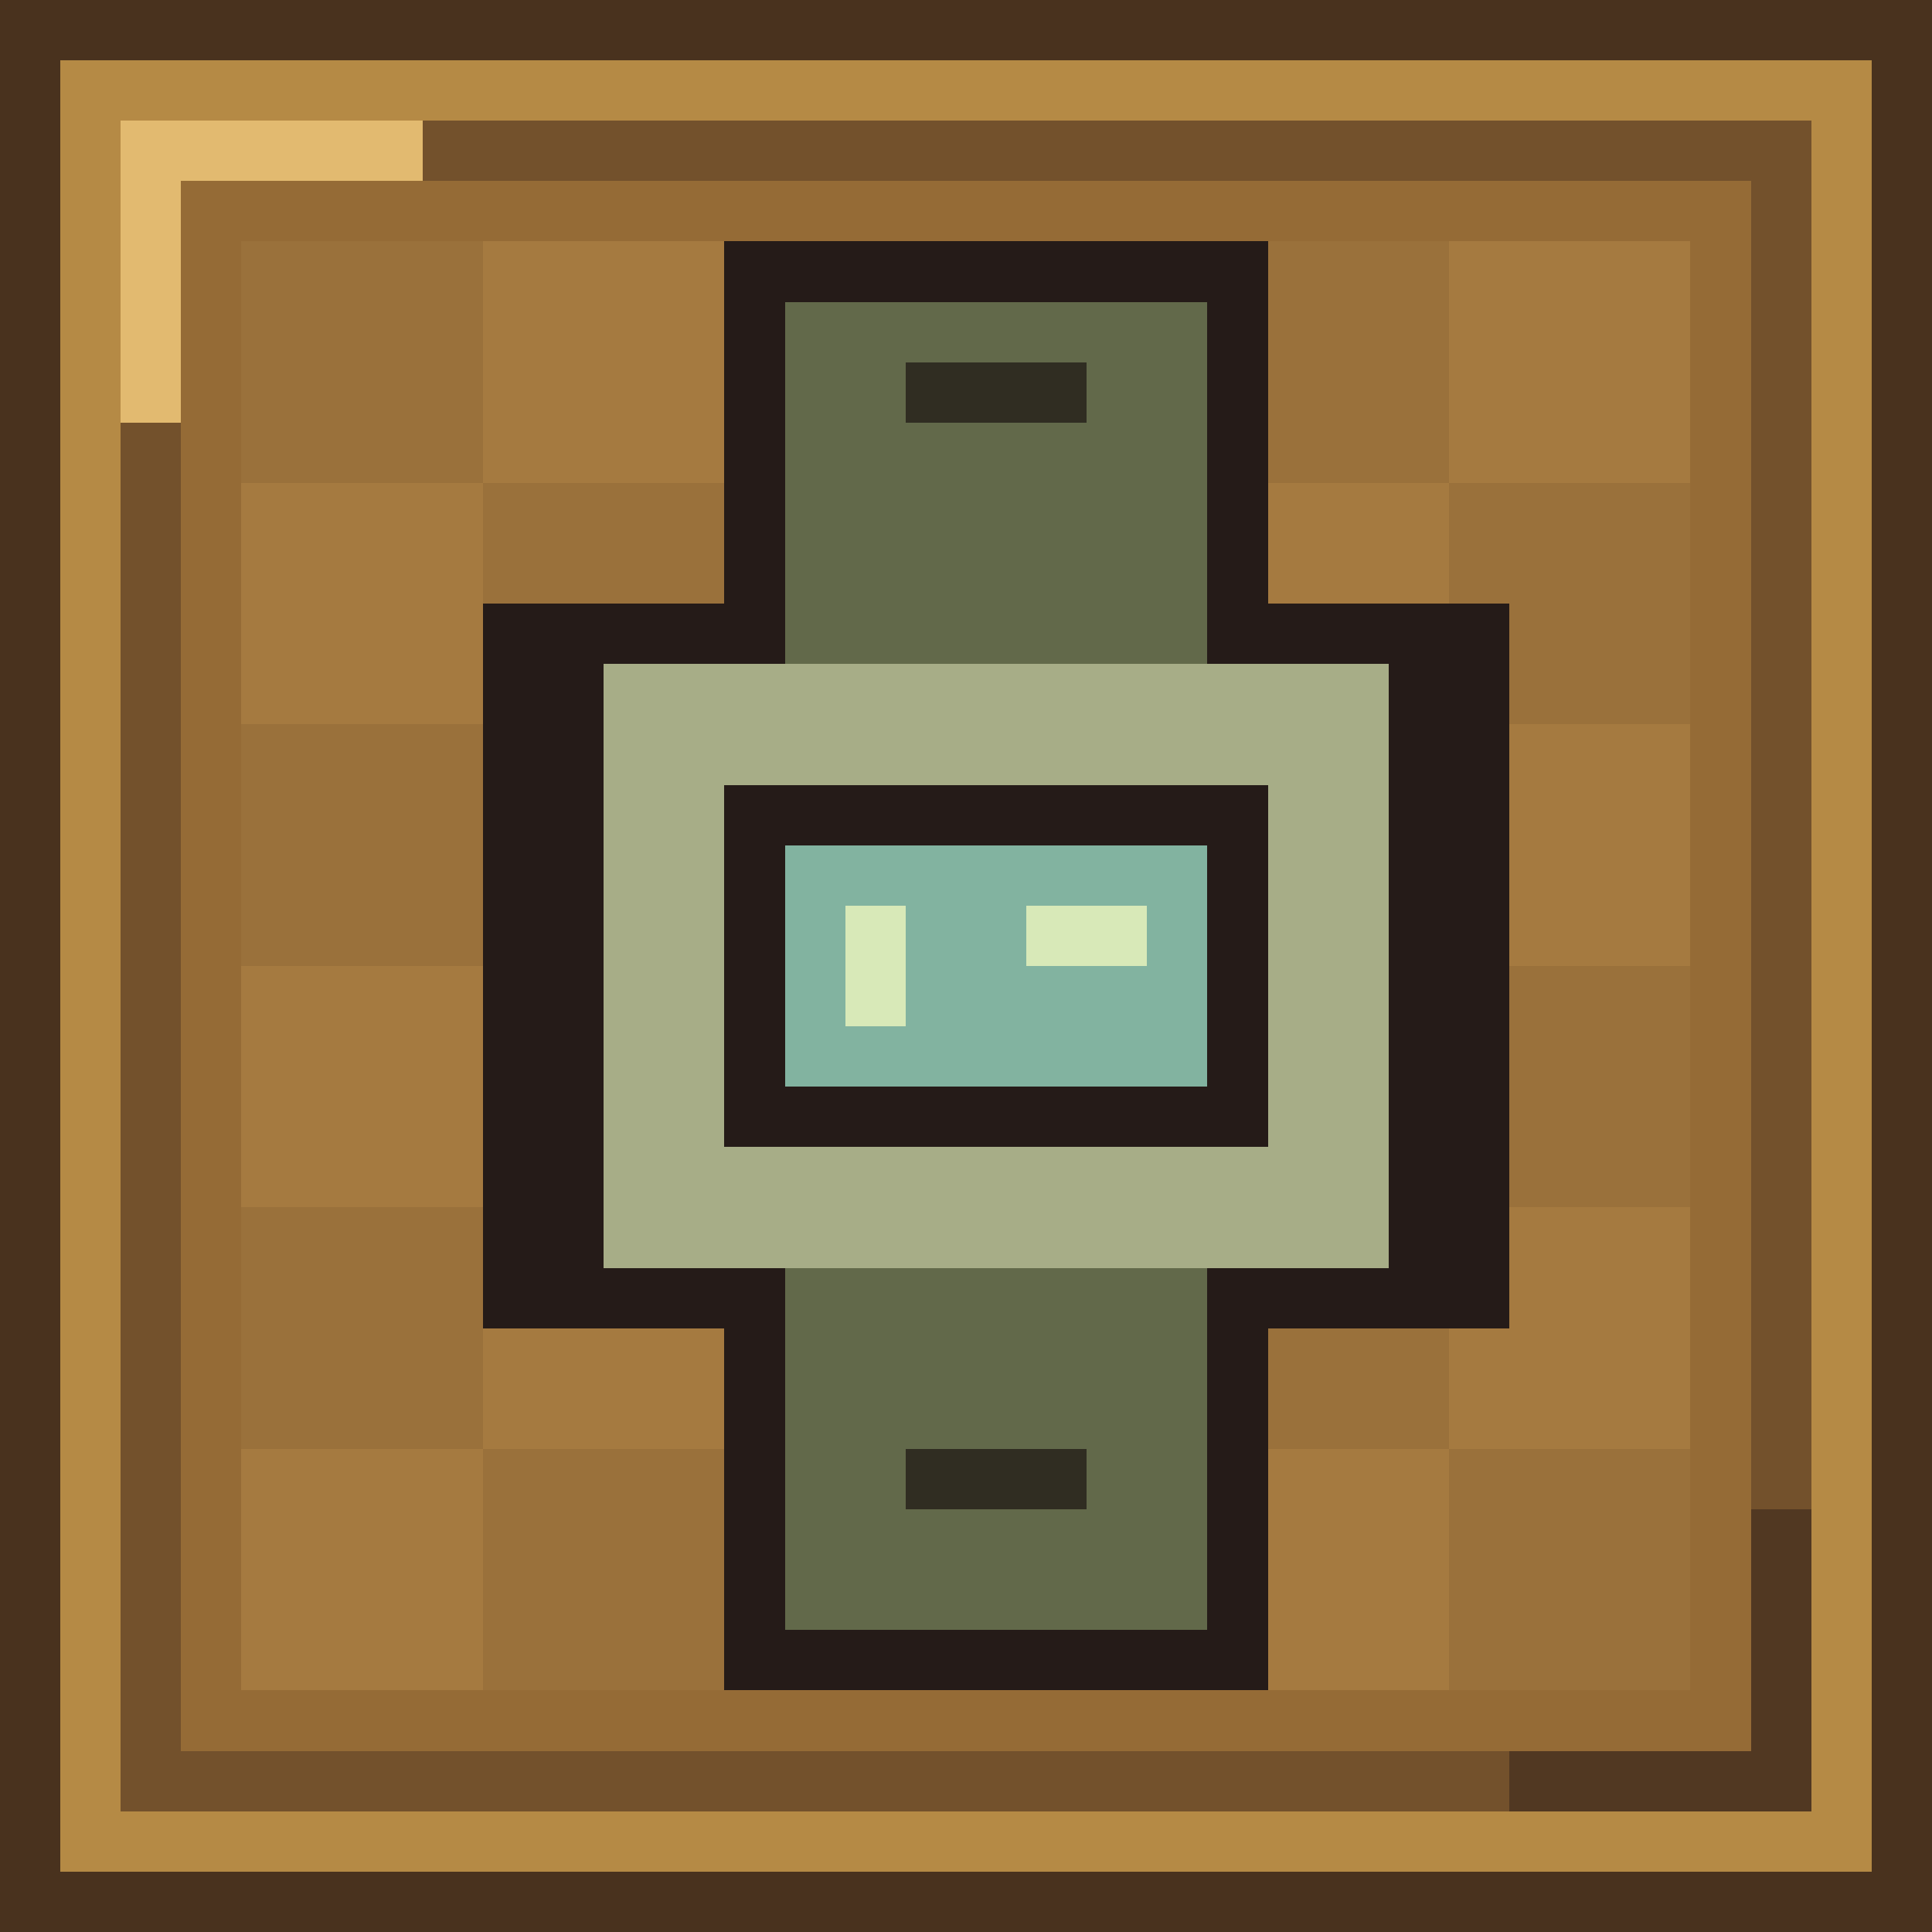
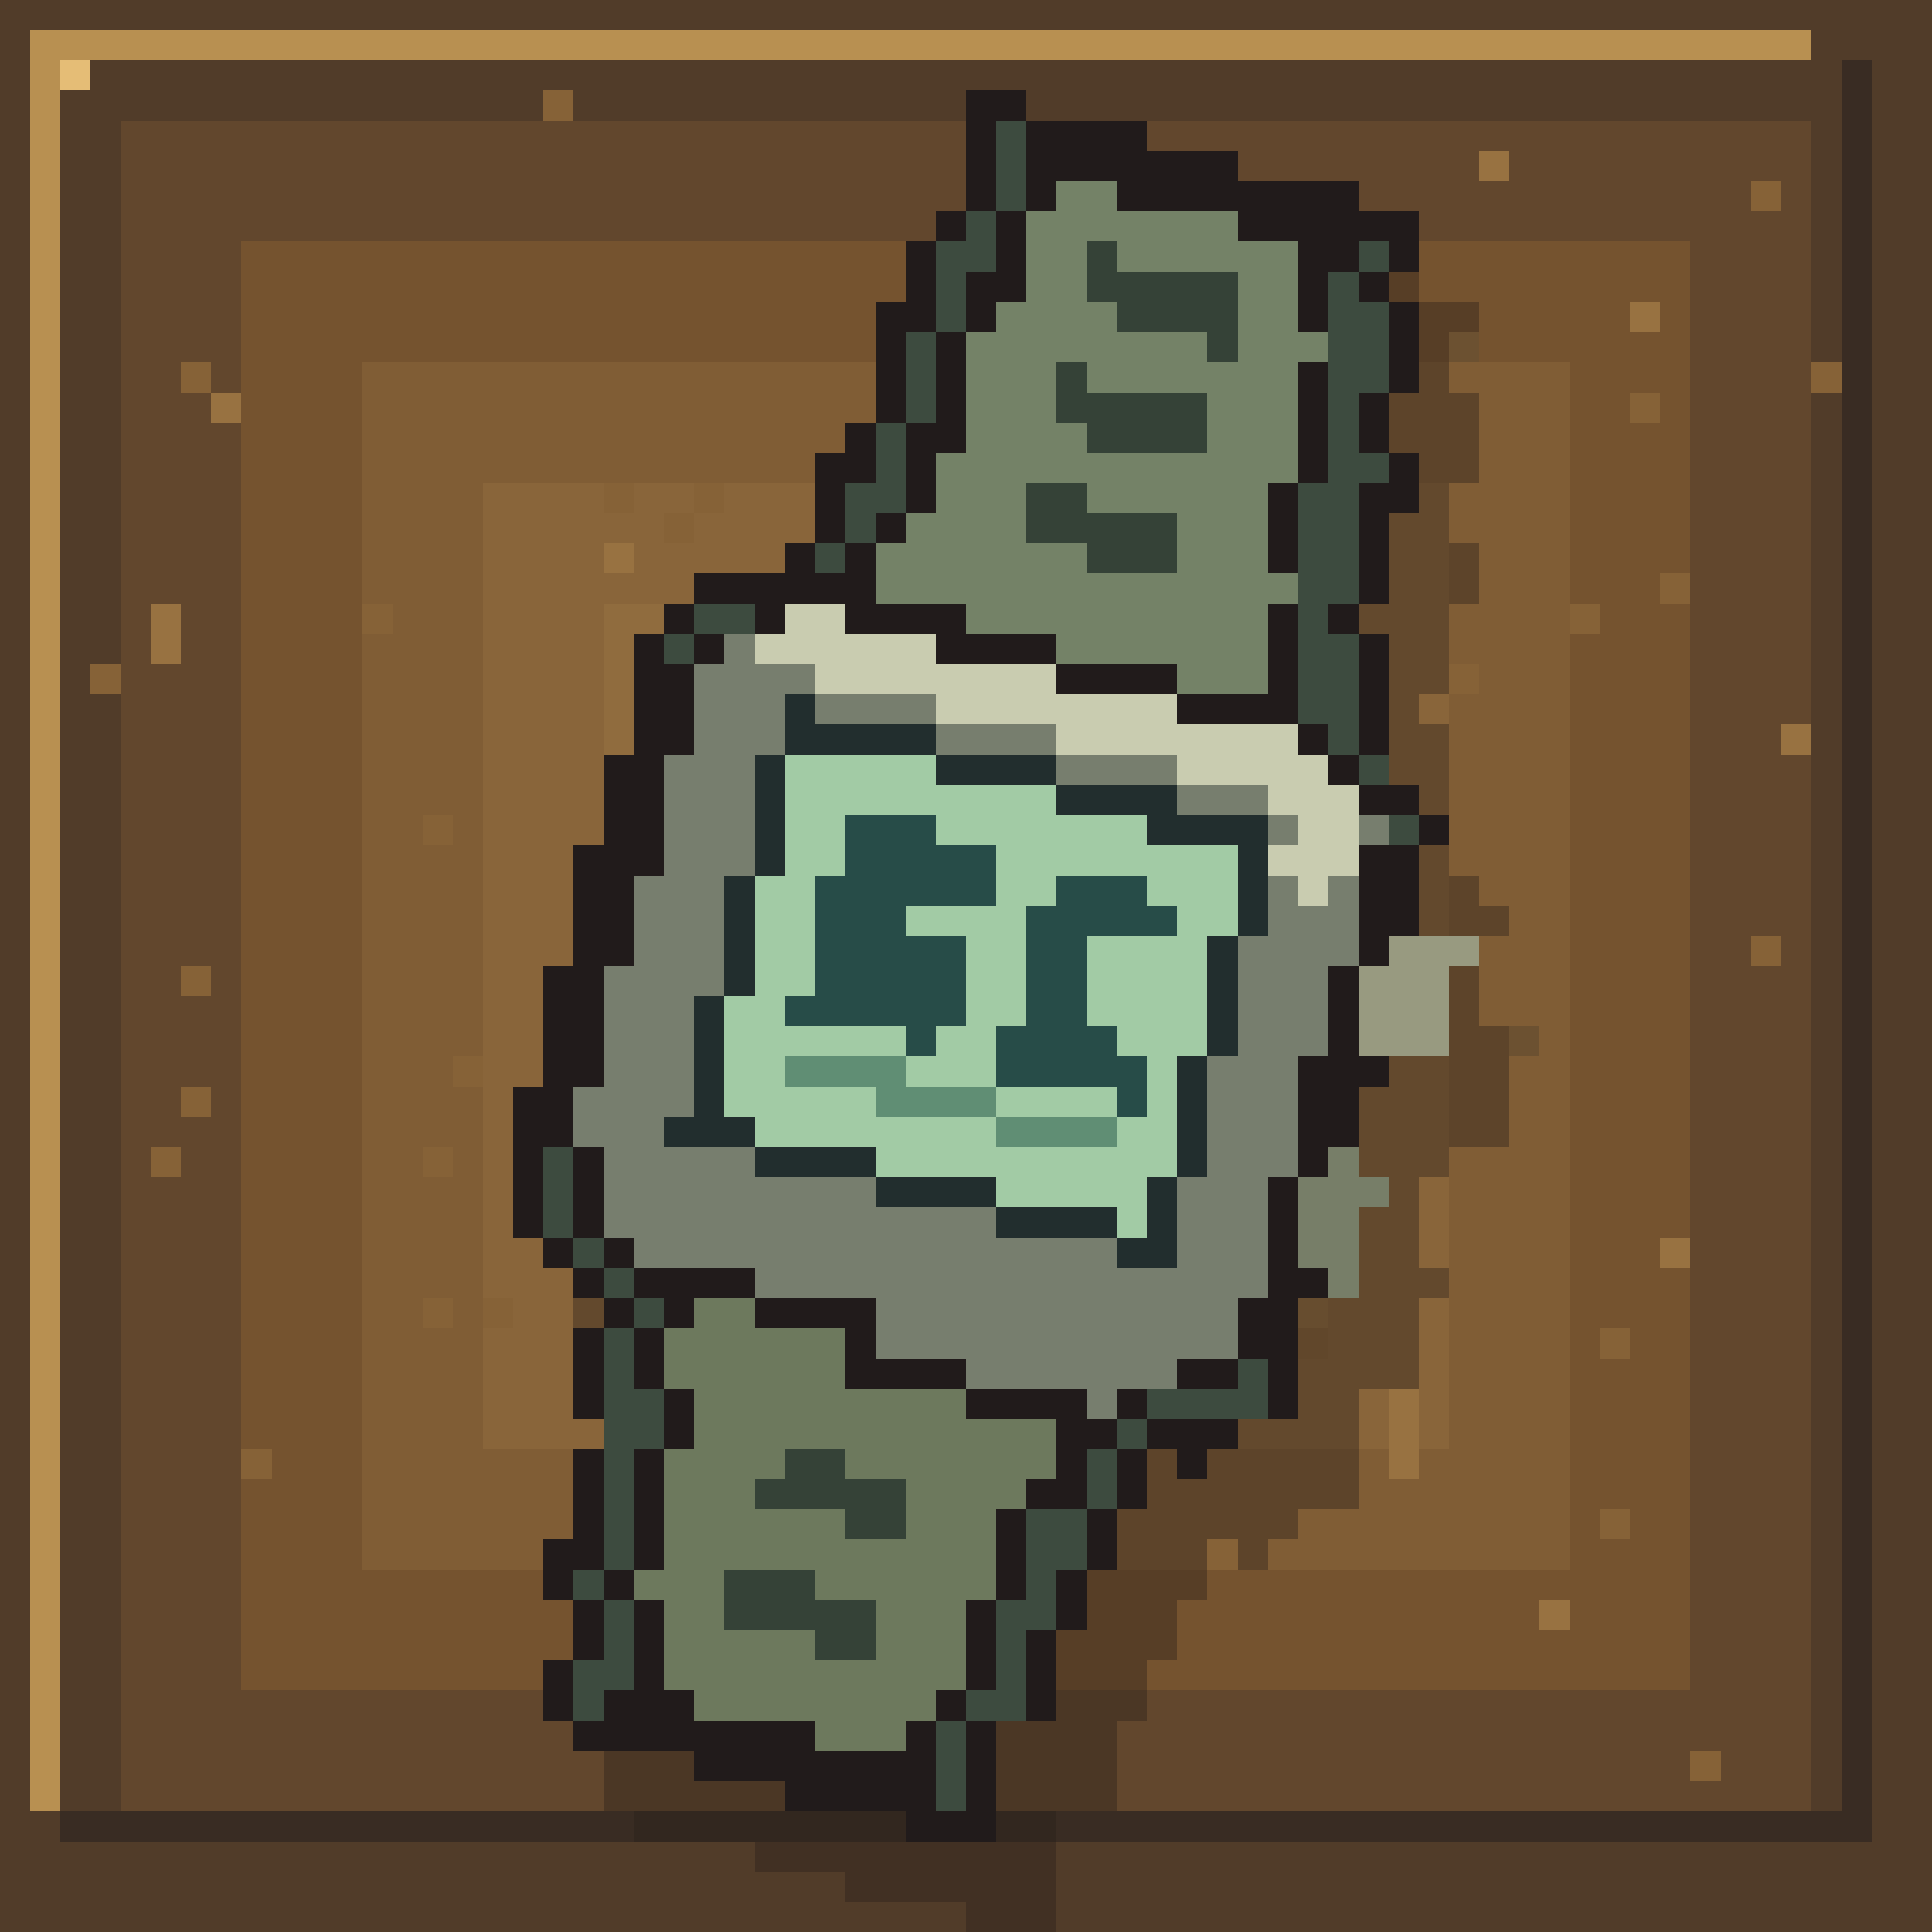
- <svg xmlns="http://www.w3.org/2000/svg" viewBox="0 0 32 32" width="32" height="32" shape-rendering="crispEdges">
-   <rect x="0" y="0" width="32" height="32" fill="#49321e" />
-   <rect x="1" y="1" width="30" height="30" fill="#b58a45" />
-   <rect x="2" y="2" width="28" height="28" fill="#73512c" />
-   <rect x="3" y="3" width="26" height="26" fill="#956b36" />
-   <rect x="4" y="4" width="24" height="24" fill="#a57a40" />
-   <rect x="4" y="4" width="4" height="4" fill="#9a713b" />
-   <rect x="12" y="4" width="4" height="4" fill="#9a713b" />
-   <rect x="20" y="4" width="4" height="4" fill="#9a713b" />
-   <rect x="8" y="8" width="4" height="4" fill="#9a713b" />
-   <rect x="16" y="8" width="4" height="4" fill="#9a713b" />
-   <rect x="24" y="8" width="4" height="4" fill="#9a713b" />
-   <rect x="4" y="12" width="4" height="4" fill="#9a713b" />
-   <rect x="12" y="12" width="4" height="4" fill="#9a713b" />
-   <rect x="20" y="12" width="4" height="4" fill="#9a713b" />
-   <rect x="8" y="16" width="4" height="4" fill="#9a713b" />
-   <rect x="16" y="16" width="4" height="4" fill="#9a713b" />
-   <rect x="24" y="16" width="4" height="4" fill="#9a713b" />
-   <rect x="4" y="20" width="4" height="4" fill="#9a713b" />
-   <rect x="12" y="20" width="4" height="4" fill="#9a713b" />
-   <rect x="20" y="20" width="4" height="4" fill="#9a713b" />
-   <rect x="8" y="24" width="4" height="4" fill="#9a713b" />
-   <rect x="16" y="24" width="4" height="4" fill="#9a713b" />
-   <rect x="24" y="24" width="4" height="4" fill="#9a713b" />
-   <rect x="2" y="2" width="5" height="1" fill="#e2ba70" />
-   <rect x="2" y="2" width="1" height="5" fill="#e2ba70" />
-   <rect x="25" y="29" width="5" height="1" fill="#513822" />
-   <rect x="29" y="25" width="1" height="5" fill="#513822" />
-   <rect x="12" y="4" width="9" height="24" fill="#251b18" />
-   <rect x="8" y="10" width="17" height="12" fill="#251b18" />
-   <rect x="13" y="5" width="7" height="22" fill="#62694a" />
-   <rect x="10" y="11" width="13" height="10" fill="#a7ad87" />
-   <rect x="12" y="13" width="9" height="6" fill="#251b18" />
-   <rect x="13" y="14" width="7" height="4" fill="#82b3a0" />
-   <rect x="14" y="15" width="1" height="2" fill="#d8e9b8" />
-   <rect x="17" y="15" width="2" height="1" fill="#d8e9b8" />
-   <rect x="15" y="6" width="3" height="1" fill="#302d22" />
-   <rect x="15" y="24" width="3" height="1" fill="#302d22" />
+ <svg xmlns="http://www.w3.org/2000/svg" viewBox="0 0 64 64" width="64" height="64" shape-rendering="crispEdges">
+   <rect x="0" y="0" width="64" height="1" fill="#513c29" />
+   <rect x="0" y="1" width="1" height="59" fill="#513c29" />
+   <rect x="1" y="1" width="59" height="1" fill="#b89051" />
+   <rect x="60" y="1" width="4" height="1" fill="#513c29" />
+   <rect x="1" y="2" width="1" height="58" fill="#b89051" />
+   <rect x="2" y="2" width="1" height="1" fill="#e5bd76" />
+   <rect x="3" y="2" width="58" height="1" fill="#513c29" />
+   <rect x="61" y="2" width="1" height="58" fill="#392c23" />
+   <rect x="62" y="2" width="2" height="59" fill="#513c29" />
+   <rect x="2" y="3" width="16" height="1" fill="#513c29" />
+   <rect x="18" y="3" width="1" height="1" fill="#866237" />
+   <rect x="19" y="3" width="13" height="1" fill="#513c29" />
+   <rect x="32" y="3" width="2" height="1" fill="#211b1b" />
+   <rect x="34" y="3" width="27" height="1" fill="#513c29" />
+   <rect x="2" y="4" width="2" height="18" fill="#513c29" />
+   <rect x="4" y="4" width="28" height="3" fill="#62472d" />
+   <rect x="32" y="4" width="1" height="3" fill="#211b1b" />
+   <rect x="33" y="4" width="1" height="3" fill="#3d4b3f" />
+   <rect x="34" y="4" width="4" height="1" fill="#211b1b" />
+   <rect x="38" y="4" width="22" height="1" fill="#62472d" />
+   <rect x="60" y="4" width="1" height="8" fill="#513c29" />
+   <rect x="34" y="5" width="7" height="1" fill="#211b1b" />
+   <rect x="41" y="5" width="8" height="1" fill="#62472d" />
+   <rect x="49" y="5" width="1" height="1" fill="#987241" />
+   <rect x="50" y="5" width="10" height="1" fill="#62472d" />
+   <rect x="34" y="6" width="1" height="1" fill="#211b1b" />
+   <rect x="35" y="6" width="2" height="1" fill="#748267" />
+   <rect x="37" y="6" width="8" height="1" fill="#211b1b" />
+   <rect x="45" y="6" width="13" height="1" fill="#62472d" />
+   <rect x="58" y="6" width="1" height="1" fill="#866237" />
+   <rect x="59" y="6" width="1" height="1" fill="#62472d" />
+   <rect x="4" y="7" width="27" height="1" fill="#62472d" />
+   <rect x="31" y="7" width="1" height="1" fill="#211b1b" />
+   <rect x="32" y="7" width="1" height="1" fill="#3d4b3f" />
+   <rect x="33" y="7" width="1" height="2" fill="#211b1b" />
+   <rect x="34" y="7" width="7" height="1" fill="#748267" />
+   <rect x="41" y="7" width="6" height="1" fill="#211b1b" />
+   <rect x="47" y="7" width="13" height="1" fill="#62472d" />
+   <rect x="4" y="8" width="4" height="4" fill="#62472d" />
+   <rect x="8" y="8" width="22" height="2" fill="#75532f" />
+   <rect x="30" y="8" width="1" height="2" fill="#211b1b" />
+   <rect x="31" y="8" width="2" height="1" fill="#3d4b3f" />
+   <rect x="34" y="8" width="2" height="2" fill="#748267" />
+   <rect x="36" y="8" width="1" height="1" fill="#354237" />
+   <rect x="37" y="8" width="6" height="1" fill="#748267" />
+   <rect x="43" y="8" width="2" height="1" fill="#211b1b" />
+   <rect x="45" y="8" width="1" height="1" fill="#3d4b3f" />
+   <rect x="46" y="8" width="1" height="1" fill="#211b1b" />
+   <rect x="47" y="8" width="9" height="2" fill="#75532f" />
+   <rect x="56" y="8" width="4" height="16" fill="#62472d" />
+   <rect x="31" y="9" width="1" height="2" fill="#3d4b3f" />
+   <rect x="32" y="9" width="2" height="1" fill="#211b1b" />
+   <rect x="36" y="9" width="5" height="1" fill="#354237" />
+   <rect x="41" y="9" width="2" height="2" fill="#748267" />
+   <rect x="43" y="9" width="1" height="2" fill="#211b1b" />
+   <rect x="44" y="9" width="1" height="1" fill="#3d4b3f" />
+   <rect x="45" y="9" width="1" height="1" fill="#211b1b" />
+   <rect x="46" y="9" width="1" height="1" fill="#573e26" />
+   <rect x="8" y="10" width="21" height="2" fill="#75532f" />
+   <rect x="29" y="10" width="2" height="1" fill="#211b1b" />
+   <rect x="32" y="10" width="1" height="1" fill="#211b1b" />
+   <rect x="33" y="10" width="4" height="1" fill="#748267" />
+   <rect x="37" y="10" width="4" height="1" fill="#354237" />
+   <rect x="44" y="10" width="2" height="3" fill="#3d4b3f" />
+   <rect x="46" y="10" width="1" height="3" fill="#211b1b" />
+   <rect x="47" y="10" width="2" height="1" fill="#573e26" />
+   <rect x="49" y="10" width="5" height="1" fill="#75532f" />
+   <rect x="54" y="10" width="1" height="1" fill="#987241" />
+   <rect x="55" y="10" width="1" height="1" fill="#75532f" />
+   <rect x="29" y="11" width="1" height="3" fill="#211b1b" />
+   <rect x="30" y="11" width="1" height="3" fill="#3d4b3f" />
+   <rect x="31" y="11" width="1" height="3" fill="#211b1b" />
+   <rect x="32" y="11" width="8" height="1" fill="#748267" />
+   <rect x="40" y="11" width="1" height="1" fill="#354237" />
+   <rect x="41" y="11" width="3" height="1" fill="#748267" />
+   <rect x="47" y="11" width="1" height="1" fill="#573e26" />
+   <rect x="48" y="11" width="1" height="1" fill="#6c5131" />
+   <rect x="49" y="11" width="7" height="1" fill="#75532f" />
+   <rect x="4" y="12" width="2" height="1" fill="#62472d" />
+   <rect x="6" y="12" width="1" height="1" fill="#866237" />
+   <rect x="7" y="12" width="1" height="1" fill="#62472d" />
+   <rect x="8" y="12" width="4" height="36" fill="#75532f" />
+   <rect x="12" y="12" width="17" height="2" fill="#805d35" />
+   <rect x="32" y="12" width="3" height="2" fill="#748267" />
+   <rect x="35" y="12" width="1" height="1" fill="#354237" />
+   <rect x="36" y="12" width="7" height="1" fill="#748267" />
+   <rect x="43" y="12" width="1" height="4" fill="#211b1b" />
+   <rect x="47" y="12" width="1" height="1" fill="#5d442a" />
+   <rect x="48" y="12" width="4" height="1" fill="#805d35" />
+   <rect x="52" y="12" width="4" height="1" fill="#75532f" />
+   <rect x="60" y="12" width="1" height="1" fill="#866237" />
+   <rect x="4" y="13" width="3" height="1" fill="#62472d" />
+   <rect x="7" y="13" width="1" height="1" fill="#987241" />
+   <rect x="35" y="13" width="5" height="1" fill="#354237" />
+   <rect x="40" y="13" width="3" height="2" fill="#748267" />
+   <rect x="44" y="13" width="1" height="2" fill="#3d4b3f" />
+   <rect x="45" y="13" width="1" height="2" fill="#211b1b" />
+   <rect x="46" y="13" width="3" height="2" fill="#5d442a" />
+   <rect x="49" y="13" width="3" height="3" fill="#805d35" />
+   <rect x="52" y="13" width="2" height="1" fill="#75532f" />
+   <rect x="54" y="13" width="1" height="1" fill="#866237" />
+   <rect x="55" y="13" width="1" height="1" fill="#75532f" />
+   <rect x="60" y="13" width="1" height="47" fill="#513c29" />
+   <rect x="4" y="14" width="4" height="6" fill="#62472d" />
+   <rect x="12" y="14" width="16" height="1" fill="#805d35" />
+   <rect x="28" y="14" width="1" height="1" fill="#211b1b" />
+   <rect x="29" y="14" width="1" height="2" fill="#3d4b3f" />
+   <rect x="30" y="14" width="2" height="1" fill="#211b1b" />
+   <rect x="32" y="14" width="4" height="1" fill="#748267" />
+   <rect x="36" y="14" width="4" height="1" fill="#354237" />
+   <rect x="52" y="14" width="4" height="5" fill="#75532f" />
+   <rect x="12" y="15" width="15" height="1" fill="#805d35" />
+   <rect x="27" y="15" width="2" height="1" fill="#211b1b" />
+   <rect x="30" y="15" width="1" height="2" fill="#211b1b" />
+   <rect x="31" y="15" width="12" height="1" fill="#748267" />
+   <rect x="44" y="15" width="2" height="1" fill="#3d4b3f" />
+   <rect x="46" y="15" width="1" height="1" fill="#211b1b" />
+   <rect x="47" y="15" width="2" height="1" fill="#5d442a" />
+   <rect x="12" y="16" width="4" height="4" fill="#805d35" />
+   <rect x="16" y="16" width="4" height="1" fill="#89653a" />
+   <rect x="20" y="16" width="1" height="1" fill="#866237" />
+   <rect x="21" y="16" width="2" height="1" fill="#89653a" />
+   <rect x="23" y="16" width="1" height="1" fill="#866237" />
+   <rect x="24" y="16" width="3" height="1" fill="#89653a" />
+   <rect x="27" y="16" width="1" height="2" fill="#211b1b" />
+   <rect x="28" y="16" width="2" height="1" fill="#3d4b3f" />
+   <rect x="31" y="16" width="3" height="1" fill="#748267" />
+   <rect x="34" y="16" width="2" height="1" fill="#354237" />
+   <rect x="36" y="16" width="6" height="1" fill="#748267" />
+   <rect x="42" y="16" width="1" height="3" fill="#211b1b" />
+   <rect x="43" y="16" width="2" height="4" fill="#3d4b3f" />
+   <rect x="45" y="16" width="2" height="1" fill="#211b1b" />
+   <rect x="47" y="16" width="1" height="1" fill="#63492d" />
+   <rect x="48" y="16" width="4" height="2" fill="#805d35" />
+   <rect x="16" y="17" width="6" height="1" fill="#89653a" />
+   <rect x="22" y="17" width="1" height="1" fill="#866237" />
+   <rect x="23" y="17" width="4" height="1" fill="#89653a" />
+   <rect x="28" y="17" width="1" height="1" fill="#3d4b3f" />
+   <rect x="29" y="17" width="1" height="1" fill="#211b1b" />
+   <rect x="30" y="17" width="4" height="1" fill="#748267" />
+   <rect x="34" y="17" width="5" height="1" fill="#354237" />
+   <rect x="39" y="17" width="3" height="2" fill="#748267" />
+   <rect x="45" y="17" width="1" height="3" fill="#211b1b" />
+   <rect x="46" y="17" width="2" height="3" fill="#63492d" />
+   <rect x="16" y="18" width="4" height="1" fill="#89653a" />
+   <rect x="20" y="18" width="1" height="1" fill="#987241" />
+   <rect x="21" y="18" width="5" height="1" fill="#89653a" />
+   <rect x="26" y="18" width="1" height="1" fill="#211b1b" />
+   <rect x="27" y="18" width="1" height="1" fill="#3d4b3f" />
+   <rect x="28" y="18" width="1" height="1" fill="#211b1b" />
+   <rect x="29" y="18" width="7" height="1" fill="#748267" />
+   <rect x="36" y="18" width="3" height="1" fill="#354237" />
+   <rect x="48" y="18" width="1" height="2" fill="#5d442a" />
+   <rect x="49" y="18" width="3" height="2" fill="#805d35" />
+   <rect x="16" y="19" width="7" height="1" fill="#89653a" />
+   <rect x="23" y="19" width="6" height="1" fill="#211b1b" />
+   <rect x="29" y="19" width="14" height="1" fill="#748267" />
+   <rect x="52" y="19" width="3" height="1" fill="#75532f" />
+   <rect x="55" y="19" width="1" height="1" fill="#866237" />
+   <rect x="4" y="20" width="1" height="2" fill="#62472d" />
+   <rect x="5" y="20" width="1" height="2" fill="#987241" />
+   <rect x="6" y="20" width="2" height="2" fill="#62472d" />
+   <rect x="12" y="20" width="1" height="1" fill="#866237" />
+   <rect x="13" y="20" width="3" height="1" fill="#805d35" />
+   <rect x="16" y="20" width="4" height="8" fill="#89653a" />
+   <rect x="20" y="20" width="2" height="1" fill="#906c3e" />
+   <rect x="22" y="20" width="1" height="1" fill="#211b1b" />
+   <rect x="23" y="20" width="2" height="1" fill="#3d4b3f" />
+   <rect x="25" y="20" width="1" height="1" fill="#211b1b" />
+   <rect x="26" y="20" width="2" height="1" fill="#c9ccb0" />
+   <rect x="28" y="20" width="4" height="1" fill="#211b1b" />
+   <rect x="32" y="20" width="10" height="1" fill="#748267" />
+   <rect x="42" y="20" width="1" height="3" fill="#211b1b" />
+   <rect x="43" y="20" width="1" height="1" fill="#3d4b3f" />
+   <rect x="44" y="20" width="1" height="1" fill="#211b1b" />
+   <rect x="45" y="20" width="3" height="1" fill="#63492d" />
+   <rect x="48" y="20" width="4" height="2" fill="#805d35" />
+   <rect x="52" y="20" width="1" height="1" fill="#866237" />
+   <rect x="53" y="20" width="3" height="1" fill="#75532f" />
+   <rect x="12" y="21" width="4" height="6" fill="#805d35" />
+   <rect x="20" y="21" width="1" height="4" fill="#906c3e" />
+   <rect x="21" y="21" width="1" height="1" fill="#211b1b" />
+   <rect x="22" y="21" width="1" height="1" fill="#3d4b3f" />
+   <rect x="23" y="21" width="1" height="1" fill="#211b1b" />
+   <rect x="24" y="21" width="1" height="1" fill="#777e6e" />
+   <rect x="25" y="21" width="6" height="1" fill="#c9ccb0" />
+   <rect x="31" y="21" width="4" height="1" fill="#211b1b" />
+   <rect x="35" y="21" width="7" height="1" fill="#748267" />
+   <rect x="43" y="21" width="2" height="3" fill="#3d4b3f" />
+   <rect x="45" y="21" width="1" height="4" fill="#211b1b" />
+   <rect x="46" y="21" width="2" height="2" fill="#63492d" />
+   <rect x="52" y="21" width="4" height="20" fill="#75532f" />
+   <rect x="2" y="22" width="1" height="1" fill="#513c29" />
+   <rect x="3" y="22" width="1" height="1" fill="#866237" />
+   <rect x="4" y="22" width="4" height="10" fill="#62472d" />
+   <rect x="21" y="22" width="2" height="3" fill="#211b1b" />
+   <rect x="23" y="22" width="4" height="1" fill="#777e6e" />
+   <rect x="27" y="22" width="8" height="1" fill="#c9ccb0" />
+   <rect x="35" y="22" width="4" height="1" fill="#211b1b" />
+   <rect x="39" y="22" width="3" height="1" fill="#748267" />
+   <rect x="48" y="22" width="1" height="1" fill="#866237" />
+   <rect x="49" y="22" width="3" height="1" fill="#805d35" />
+   <rect x="2" y="23" width="2" height="37" fill="#513c29" />
+   <rect x="23" y="23" width="3" height="2" fill="#777e6e" />
+   <rect x="26" y="23" width="1" height="1" fill="#222e2e" />
+   <rect x="27" y="23" width="4" height="1" fill="#777e6e" />
+   <rect x="31" y="23" width="8" height="1" fill="#c9ccb0" />
+   <rect x="39" y="23" width="4" height="1" fill="#211b1b" />
+   <rect x="46" y="23" width="1" height="1" fill="#63492d" />
+   <rect x="47" y="23" width="1" height="1" fill="#89653a" />
+   <rect x="48" y="23" width="4" height="6" fill="#805d35" />
+   <rect x="26" y="24" width="5" height="1" fill="#222e2e" />
+   <rect x="31" y="24" width="4" height="1" fill="#777e6e" />
+   <rect x="35" y="24" width="8" height="1" fill="#c9ccb0" />
+   <rect x="43" y="24" width="1" height="1" fill="#211b1b" />
+   <rect x="44" y="24" width="1" height="1" fill="#3d4b3f" />
+   <rect x="46" y="24" width="2" height="2" fill="#63492d" />
+   <rect x="56" y="24" width="3" height="1" fill="#62472d" />
+   <rect x="59" y="24" width="1" height="1" fill="#987241" />
+   <rect x="20" y="25" width="2" height="3" fill="#211b1b" />
+   <rect x="22" y="25" width="3" height="4" fill="#777e6e" />
+   <rect x="25" y="25" width="1" height="4" fill="#222e2e" />
+   <rect x="26" y="25" width="5" height="1" fill="#a2cba5" />
+   <rect x="31" y="25" width="4" height="1" fill="#222e2e" />
+   <rect x="35" y="25" width="4" height="1" fill="#777e6e" />
+   <rect x="39" y="25" width="5" height="1" fill="#c9ccb0" />
+   <rect x="44" y="25" width="1" height="1" fill="#211b1b" />
+   <rect x="45" y="25" width="1" height="1" fill="#3d4b3f" />
+   <rect x="56" y="25" width="4" height="6" fill="#62472d" />
+   <rect x="26" y="26" width="9" height="1" fill="#a2cba5" />
+   <rect x="35" y="26" width="4" height="1" fill="#222e2e" />
+   <rect x="39" y="26" width="3" height="1" fill="#777e6e" />
+   <rect x="42" y="26" width="3" height="1" fill="#c9ccb0" />
+   <rect x="45" y="26" width="2" height="1" fill="#211b1b" />
+   <rect x="47" y="26" width="1" height="1" fill="#63492d" />
+   <rect x="12" y="27" width="2" height="1" fill="#805d35" />
+   <rect x="14" y="27" width="1" height="1" fill="#866237" />
+   <rect x="15" y="27" width="1" height="1" fill="#805d35" />
+   <rect x="26" y="27" width="2" height="2" fill="#a2cba5" />
+   <rect x="28" y="27" width="3" height="1" fill="#274c48" />
+   <rect x="31" y="27" width="7" height="1" fill="#a2cba5" />
+   <rect x="38" y="27" width="4" height="1" fill="#222e2e" />
+   <rect x="42" y="27" width="1" height="1" fill="#777e6e" />
+   <rect x="43" y="27" width="2" height="1" fill="#c9ccb0" />
+   <rect x="45" y="27" width="1" height="1" fill="#777e6e" />
+   <rect x="46" y="27" width="1" height="1" fill="#3d4b3f" />
+   <rect x="47" y="27" width="1" height="1" fill="#211b1b" />
+   <rect x="12" y="28" width="4" height="7" fill="#805d35" />
+   <rect x="16" y="28" width="3" height="4" fill="#89653a" />
+   <rect x="19" y="28" width="3" height="1" fill="#211b1b" />
+   <rect x="28" y="28" width="5" height="1" fill="#274c48" />
+   <rect x="33" y="28" width="8" height="1" fill="#a2cba5" />
+   <rect x="41" y="28" width="1" height="3" fill="#222e2e" />
+   <rect x="42" y="28" width="3" height="1" fill="#c9ccb0" />
+   <rect x="45" y="28" width="2" height="3" fill="#211b1b" />
+   <rect x="47" y="28" width="1" height="3" fill="#63492d" />
+   <rect x="19" y="29" width="2" height="3" fill="#211b1b" />
+   <rect x="21" y="29" width="3" height="3" fill="#777e6e" />
+   <rect x="24" y="29" width="1" height="4" fill="#222e2e" />
+   <rect x="25" y="29" width="2" height="4" fill="#a2cba5" />
+   <rect x="27" y="29" width="6" height="1" fill="#274c48" />
+   <rect x="33" y="29" width="2" height="1" fill="#a2cba5" />
+   <rect x="35" y="29" width="3" height="1" fill="#274c48" />
+   <rect x="38" y="29" width="3" height="1" fill="#a2cba5" />
+   <rect x="42" y="29" width="1" height="1" fill="#777e6e" />
+   <rect x="43" y="29" width="1" height="1" fill="#c9ccb0" />
+   <rect x="44" y="29" width="1" height="1" fill="#777e6e" />
+   <rect x="48" y="29" width="1" height="1" fill="#5d442a" />
+   <rect x="49" y="29" width="3" height="1" fill="#805d35" />
+   <rect x="27" y="30" width="3" height="1" fill="#274c48" />
+   <rect x="30" y="30" width="4" height="1" fill="#a2cba5" />
+   <rect x="34" y="30" width="5" height="1" fill="#274c48" />
+   <rect x="39" y="30" width="2" height="1" fill="#a2cba5" />
+   <rect x="42" y="30" width="3" height="1" fill="#777e6e" />
+   <rect x="48" y="30" width="2" height="1" fill="#5d442a" />
+   <rect x="50" y="30" width="2" height="1" fill="#805d35" />
+   <rect x="27" y="31" width="5" height="2" fill="#274c48" />
+   <rect x="32" y="31" width="2" height="3" fill="#a2cba5" />
+   <rect x="34" y="31" width="2" height="3" fill="#274c48" />
+   <rect x="36" y="31" width="4" height="3" fill="#a2cba5" />
+   <rect x="40" y="31" width="1" height="4" fill="#222e2e" />
+   <rect x="41" y="31" width="4" height="1" fill="#777e6e" />
+   <rect x="45" y="31" width="1" height="1" fill="#211b1b" />
+   <rect x="46" y="31" width="3" height="1" fill="#989a80" />
+   <rect x="49" y="31" width="3" height="3" fill="#805d35" />
+   <rect x="56" y="31" width="2" height="1" fill="#62472d" />
+   <rect x="58" y="31" width="1" height="1" fill="#866237" />
+   <rect x="59" y="31" width="1" height="1" fill="#62472d" />
+   <rect x="4" y="32" width="2" height="1" fill="#62472d" />
+   <rect x="6" y="32" width="1" height="1" fill="#866237" />
+   <rect x="7" y="32" width="1" height="1" fill="#62472d" />
+   <rect x="16" y="32" width="2" height="4" fill="#89653a" />
+   <rect x="18" y="32" width="2" height="4" fill="#211b1b" />
+   <rect x="20" y="32" width="4" height="1" fill="#777e6e" />
+   <rect x="41" y="32" width="3" height="3" fill="#777e6e" />
+   <rect x="44" y="32" width="1" height="3" fill="#211b1b" />
+   <rect x="45" y="32" width="3" height="3" fill="#989a80" />
+   <rect x="48" y="32" width="1" height="2" fill="#5d442a" />
+   <rect x="56" y="32" width="4" height="24" fill="#62472d" />
+   <rect x="4" y="33" width="4" height="3" fill="#62472d" />
+   <rect x="20" y="33" width="3" height="3" fill="#777e6e" />
+   <rect x="23" y="33" width="1" height="4" fill="#222e2e" />
+   <rect x="24" y="33" width="2" height="1" fill="#a2cba5" />
+   <rect x="26" y="33" width="6" height="1" fill="#274c48" />
+   <rect x="24" y="34" width="6" height="1" fill="#a2cba5" />
+   <rect x="30" y="34" width="1" height="1" fill="#274c48" />
+   <rect x="31" y="34" width="2" height="1" fill="#a2cba5" />
+   <rect x="33" y="34" width="4" height="1" fill="#274c48" />
+   <rect x="37" y="34" width="3" height="1" fill="#a2cba5" />
+   <rect x="48" y="34" width="2" height="4" fill="#5d442a" />
+   <rect x="50" y="34" width="1" height="1" fill="#6c5131" />
+   <rect x="51" y="34" width="1" height="1" fill="#805d35" />
+   <rect x="12" y="35" width="3" height="1" fill="#805d35" />
+   <rect x="15" y="35" width="1" height="1" fill="#866237" />
+   <rect x="24" y="35" width="2" height="1" fill="#a2cba5" />
+   <rect x="26" y="35" width="4" height="1" fill="#608e74" />
+   <rect x="30" y="35" width="3" height="1" fill="#a2cba5" />
+   <rect x="33" y="35" width="5" height="1" fill="#274c48" />
+   <rect x="38" y="35" width="1" height="2" fill="#a2cba5" />
+   <rect x="39" y="35" width="1" height="4" fill="#222e2e" />
+   <rect x="40" y="35" width="3" height="4" fill="#777e6e" />
+   <rect x="43" y="35" width="3" height="1" fill="#211b1b" />
+   <rect x="46" y="35" width="2" height="1" fill="#63492d" />
+   <rect x="50" y="35" width="2" height="3" fill="#805d35" />
+   <rect x="4" y="36" width="2" height="1" fill="#62472d" />
+   <rect x="6" y="36" width="1" height="1" fill="#866237" />
+   <rect x="7" y="36" width="1" height="1" fill="#62472d" />
+   <rect x="12" y="36" width="4" height="2" fill="#805d35" />
+   <rect x="16" y="36" width="1" height="5" fill="#89653a" />
+   <rect x="17" y="36" width="2" height="2" fill="#211b1b" />
+   <rect x="19" y="36" width="4" height="1" fill="#777e6e" />
+   <rect x="24" y="36" width="5" height="1" fill="#a2cba5" />
+   <rect x="29" y="36" width="4" height="1" fill="#608e74" />
+   <rect x="33" y="36" width="4" height="1" fill="#a2cba5" />
+   <rect x="37" y="36" width="1" height="1" fill="#274c48" />
+   <rect x="43" y="36" width="2" height="2" fill="#211b1b" />
+   <rect x="45" y="36" width="3" height="3" fill="#63492d" />
+   <rect x="4" y="37" width="4" height="1" fill="#62472d" />
+   <rect x="19" y="37" width="3" height="1" fill="#777e6e" />
+   <rect x="22" y="37" width="3" height="1" fill="#222e2e" />
+   <rect x="25" y="37" width="8" height="1" fill="#a2cba5" />
+   <rect x="33" y="37" width="4" height="1" fill="#608e74" />
+   <rect x="37" y="37" width="2" height="1" fill="#a2cba5" />
+   <rect x="4" y="38" width="1" height="1" fill="#62472d" />
+   <rect x="5" y="38" width="1" height="1" fill="#866237" />
+   <rect x="6" y="38" width="2" height="1" fill="#62472d" />
+   <rect x="12" y="38" width="2" height="1" fill="#805d35" />
+   <rect x="14" y="38" width="1" height="1" fill="#866237" />
+   <rect x="15" y="38" width="1" height="1" fill="#805d35" />
+   <rect x="17" y="38" width="1" height="3" fill="#211b1b" />
+   <rect x="18" y="38" width="1" height="3" fill="#3d4b3f" />
+   <rect x="19" y="38" width="1" height="3" fill="#211b1b" />
+   <rect x="20" y="38" width="5" height="1" fill="#777e6e" />
+   <rect x="25" y="38" width="4" height="1" fill="#222e2e" />
+   <rect x="29" y="38" width="10" height="1" fill="#a2cba5" />
+   <rect x="43" y="38" width="1" height="1" fill="#211b1b" />
+   <rect x="44" y="38" width="1" height="1" fill="#777e68" />
+   <rect x="48" y="38" width="4" height="10" fill="#805d35" />
+   <rect x="4" y="39" width="4" height="17" fill="#62472d" />
+   <rect x="12" y="39" width="4" height="4" fill="#805d35" />
+   <rect x="20" y="39" width="9" height="1" fill="#777e6e" />
+   <rect x="29" y="39" width="4" height="1" fill="#222e2e" />
+   <rect x="33" y="39" width="5" height="1" fill="#a2cba5" />
+   <rect x="38" y="39" width="1" height="2" fill="#222e2e" />
+   <rect x="39" y="39" width="3" height="3" fill="#777e6e" />
+   <rect x="42" y="39" width="1" height="3" fill="#211b1b" />
+   <rect x="43" y="39" width="3" height="1" fill="#777e68" />
+   <rect x="46" y="39" width="1" height="1" fill="#63492d" />
+   <rect x="47" y="39" width="1" height="3" fill="#89653a" />
+   <rect x="20" y="40" width="13" height="1" fill="#777e6e" />
+   <rect x="33" y="40" width="4" height="1" fill="#222e2e" />
+   <rect x="37" y="40" width="1" height="1" fill="#a2cba5" />
+   <rect x="43" y="40" width="2" height="2" fill="#777e68" />
+   <rect x="45" y="40" width="2" height="2" fill="#63492d" />
+   <rect x="16" y="41" width="2" height="1" fill="#89653a" />
+   <rect x="18" y="41" width="1" height="1" fill="#211b1b" />
+   <rect x="19" y="41" width="1" height="1" fill="#3d4b3f" />
+   <rect x="20" y="41" width="1" height="1" fill="#211b1b" />
+   <rect x="21" y="41" width="16" height="1" fill="#777e6e" />
+   <rect x="37" y="41" width="2" height="1" fill="#222e2e" />
+   <rect x="52" y="41" width="3" height="1" fill="#75532f" />
+   <rect x="55" y="41" width="1" height="1" fill="#987241" />
+   <rect x="16" y="42" width="3" height="1" fill="#89653a" />
+   <rect x="19" y="42" width="1" height="1" fill="#211b1b" />
+   <rect x="20" y="42" width="1" height="1" fill="#3d4b3f" />
+   <rect x="21" y="42" width="4" height="1" fill="#211b1b" />
+   <rect x="25" y="42" width="17" height="1" fill="#777e6e" />
+   <rect x="42" y="42" width="2" height="1" fill="#211b1b" />
+   <rect x="44" y="42" width="1" height="1" fill="#777e68" />
+   <rect x="45" y="42" width="3" height="1" fill="#63492d" />
+   <rect x="52" y="42" width="4" height="2" fill="#75532f" />
+   <rect x="12" y="43" width="2" height="1" fill="#805d35" />
+   <rect x="14" y="43" width="1" height="1" fill="#866237" />
+   <rect x="15" y="43" width="1" height="1" fill="#805d35" />
+   <rect x="16" y="43" width="1" height="1" fill="#866237" />
+   <rect x="17" y="43" width="2" height="1" fill="#89653a" />
+   <rect x="19" y="43" width="1" height="1" fill="#63492d" />
+   <rect x="20" y="43" width="1" height="1" fill="#211b1b" />
+   <rect x="21" y="43" width="1" height="1" fill="#3d4b3f" />
+   <rect x="22" y="43" width="1" height="1" fill="#211b1b" />
+   <rect x="23" y="43" width="2" height="1" fill="#6d795d" />
+   <rect x="25" y="43" width="4" height="1" fill="#211b1b" />
+   <rect x="29" y="43" width="12" height="2" fill="#777e6e" />
+   <rect x="41" y="43" width="2" height="2" fill="#211b1b" />
+   <rect x="43" y="43" width="1" height="1" fill="#674d2f" />
+   <rect x="44" y="43" width="3" height="2" fill="#63492d" />
+   <rect x="47" y="43" width="1" height="5" fill="#89653a" />
+   <rect x="12" y="44" width="4" height="4" fill="#805d35" />
+   <rect x="16" y="44" width="3" height="3" fill="#89653a" />
+   <rect x="19" y="44" width="1" height="3" fill="#211b1b" />
+   <rect x="20" y="44" width="1" height="2" fill="#3d4b3f" />
+   <rect x="21" y="44" width="1" height="2" fill="#211b1b" />
+   <rect x="22" y="44" width="6" height="2" fill="#6d795d" />
+   <rect x="28" y="44" width="1" height="1" fill="#211b1b" />
+   <rect x="43" y="44" width="1" height="1" fill="#61472b" />
+   <rect x="52" y="44" width="1" height="1" fill="#75532f" />
+   <rect x="53" y="44" width="1" height="1" fill="#866237" />
+   <rect x="54" y="44" width="2" height="1" fill="#75532f" />
+   <rect x="28" y="45" width="4" height="1" fill="#211b1b" />
+   <rect x="32" y="45" width="7" height="1" fill="#777e6e" />
+   <rect x="39" y="45" width="2" height="1" fill="#211b1b" />
+   <rect x="41" y="45" width="1" height="1" fill="#3d4b3f" />
+   <rect x="42" y="45" width="1" height="2" fill="#211b1b" />
+   <rect x="43" y="45" width="4" height="1" fill="#63492d" />
+   <rect x="52" y="45" width="4" height="5" fill="#75532f" />
+   <rect x="20" y="46" width="2" height="2" fill="#3d4b3f" />
+   <rect x="22" y="46" width="1" height="2" fill="#211b1b" />
+   <rect x="23" y="46" width="9" height="1" fill="#6d795d" />
+   <rect x="32" y="46" width="4" height="1" fill="#211b1b" />
+   <rect x="36" y="46" width="1" height="1" fill="#777e6e" />
+   <rect x="37" y="46" width="1" height="1" fill="#211b1b" />
+   <rect x="38" y="46" width="4" height="1" fill="#3d4b3f" />
+   <rect x="43" y="46" width="2" height="1" fill="#63492d" />
+   <rect x="45" y="46" width="1" height="2" fill="#89653a" />
+   <rect x="46" y="46" width="1" height="3" fill="#987241" />
+   <rect x="16" y="47" width="4" height="1" fill="#89653a" />
+   <rect x="23" y="47" width="12" height="1" fill="#6d795d" />
+   <rect x="35" y="47" width="2" height="1" fill="#211b1b" />
+   <rect x="37" y="47" width="1" height="1" fill="#3d4b3f" />
+   <rect x="38" y="47" width="3" height="1" fill="#211b1b" />
+   <rect x="41" y="47" width="4" height="1" fill="#63492d" />
+   <rect x="8" y="48" width="1" height="1" fill="#866237" />
+   <rect x="9" y="48" width="3" height="1" fill="#75532f" />
+   <rect x="12" y="48" width="7" height="3" fill="#805d35" />
+   <rect x="19" y="48" width="1" height="3" fill="#211b1b" />
+   <rect x="20" y="48" width="1" height="4" fill="#3d4b3f" />
+   <rect x="21" y="48" width="1" height="4" fill="#211b1b" />
+   <rect x="22" y="48" width="4" height="1" fill="#6d795d" />
+   <rect x="26" y="48" width="2" height="1" fill="#354237" />
+   <rect x="28" y="48" width="7" height="1" fill="#6d795d" />
+   <rect x="35" y="48" width="1" height="1" fill="#211b1b" />
+   <rect x="36" y="48" width="1" height="2" fill="#3d4b3f" />
+   <rect x="37" y="48" width="1" height="2" fill="#211b1b" />
+   <rect x="38" y="48" width="1" height="1" fill="#5d442a" />
+   <rect x="39" y="48" width="1" height="1" fill="#211b1b" />
+   <rect x="40" y="48" width="5" height="1" fill="#5d442a" />
+   <rect x="45" y="48" width="1" height="1" fill="#805d35" />
+   <rect x="47" y="48" width="5" height="1" fill="#805d35" />
+   <rect x="8" y="49" width="4" height="3" fill="#75532f" />
+   <rect x="22" y="49" width="3" height="1" fill="#6d795d" />
+   <rect x="25" y="49" width="5" height="1" fill="#354237" />
+   <rect x="30" y="49" width="4" height="1" fill="#6d795d" />
+   <rect x="34" y="49" width="2" height="1" fill="#211b1b" />
+   <rect x="38" y="49" width="7" height="1" fill="#5d442a" />
+   <rect x="45" y="49" width="7" height="1" fill="#805d35" />
+   <rect x="22" y="50" width="6" height="1" fill="#6d795d" />
+   <rect x="28" y="50" width="2" height="1" fill="#354237" />
+   <rect x="30" y="50" width="3" height="1" fill="#6d795d" />
+   <rect x="33" y="50" width="1" height="3" fill="#211b1b" />
+   <rect x="34" y="50" width="2" height="2" fill="#3d4b3f" />
+   <rect x="36" y="50" width="1" height="2" fill="#211b1b" />
+   <rect x="37" y="50" width="6" height="1" fill="#5d442a" />
+   <rect x="43" y="50" width="9" height="1" fill="#805d35" />
+   <rect x="52" y="50" width="1" height="1" fill="#75532f" />
+   <rect x="53" y="50" width="1" height="1" fill="#866237" />
+   <rect x="54" y="50" width="2" height="1" fill="#75532f" />
+   <rect x="12" y="51" width="6" height="1" fill="#805d35" />
+   <rect x="18" y="51" width="2" height="1" fill="#211b1b" />
+   <rect x="22" y="51" width="11" height="1" fill="#6d795d" />
+   <rect x="37" y="51" width="3" height="1" fill="#5d442a" />
+   <rect x="40" y="51" width="1" height="1" fill="#866237" />
+   <rect x="41" y="51" width="1" height="1" fill="#5d442a" />
+   <rect x="42" y="51" width="10" height="1" fill="#805d35" />
+   <rect x="52" y="51" width="4" height="1" fill="#75532f" />
+   <rect x="8" y="52" width="10" height="1" fill="#75532f" />
+   <rect x="18" y="52" width="1" height="1" fill="#211b1b" />
+   <rect x="19" y="52" width="1" height="1" fill="#3d4b3f" />
+   <rect x="20" y="52" width="1" height="1" fill="#211b1b" />
+   <rect x="21" y="52" width="3" height="1" fill="#6d795d" />
+   <rect x="24" y="52" width="3" height="1" fill="#354237" />
+   <rect x="27" y="52" width="6" height="1" fill="#6d795d" />
+   <rect x="34" y="52" width="1" height="1" fill="#3d4b3f" />
+   <rect x="35" y="52" width="1" height="2" fill="#211b1b" />
+   <rect x="36" y="52" width="4" height="1" fill="#573e26" />
+   <rect x="40" y="52" width="16" height="1" fill="#75532f" />
+   <rect x="8" y="53" width="11" height="2" fill="#75532f" />
+   <rect x="19" y="53" width="1" height="2" fill="#211b1b" />
+   <rect x="20" y="53" width="1" height="2" fill="#3d4b3f" />
+   <rect x="21" y="53" width="1" height="3" fill="#211b1b" />
+   <rect x="22" y="53" width="2" height="1" fill="#6d795d" />
+   <rect x="24" y="53" width="5" height="1" fill="#354237" />
+   <rect x="29" y="53" width="3" height="2" fill="#6d795d" />
+   <rect x="32" y="53" width="1" height="3" fill="#211b1b" />
+   <rect x="33" y="53" width="2" height="1" fill="#3d4b3f" />
+   <rect x="36" y="53" width="3" height="1" fill="#573e26" />
+   <rect x="39" y="53" width="12" height="1" fill="#75532f" />
+   <rect x="51" y="53" width="1" height="1" fill="#987241" />
+   <rect x="52" y="53" width="4" height="1" fill="#75532f" />
+   <rect x="22" y="54" width="5" height="1" fill="#6d795d" />
+   <rect x="27" y="54" width="2" height="1" fill="#354237" />
+   <rect x="33" y="54" width="1" height="2" fill="#3d4b3f" />
+   <rect x="34" y="54" width="1" height="3" fill="#211b1b" />
+   <rect x="35" y="54" width="4" height="1" fill="#573e26" />
+   <rect x="39" y="54" width="17" height="1" fill="#75532f" />
+   <rect x="8" y="55" width="10" height="1" fill="#75532f" />
+   <rect x="18" y="55" width="1" height="2" fill="#211b1b" />
+   <rect x="19" y="55" width="2" height="1" fill="#3d4b3f" />
+   <rect x="22" y="55" width="10" height="1" fill="#6d795d" />
+   <rect x="35" y="55" width="3" height="1" fill="#573e26" />
+   <rect x="38" y="55" width="18" height="1" fill="#75532f" />
+   <rect x="4" y="56" width="14" height="1" fill="#62472d" />
+   <rect x="19" y="56" width="1" height="1" fill="#3d4b3f" />
+   <rect x="20" y="56" width="3" height="1" fill="#211b1b" />
+   <rect x="23" y="56" width="8" height="1" fill="#6d795d" />
+   <rect x="31" y="56" width="1" height="1" fill="#211b1b" />
+   <rect x="32" y="56" width="2" height="1" fill="#3d4b3f" />
+   <rect x="35" y="56" width="3" height="1" fill="#4b3725" />
+   <rect x="38" y="56" width="22" height="1" fill="#62472d" />
+   <rect x="4" y="57" width="15" height="1" fill="#62472d" />
+   <rect x="19" y="57" width="8" height="1" fill="#211b1b" />
+   <rect x="27" y="57" width="3" height="1" fill="#6d795d" />
+   <rect x="30" y="57" width="1" height="1" fill="#211b1b" />
+   <rect x="31" y="57" width="1" height="3" fill="#3d4b3f" />
+   <rect x="32" y="57" width="1" height="3" fill="#211b1b" />
+   <rect x="33" y="57" width="4" height="3" fill="#4b3725" />
+   <rect x="37" y="57" width="23" height="1" fill="#62472d" />
+   <rect x="4" y="58" width="16" height="2" fill="#62472d" />
+   <rect x="20" y="58" width="3" height="1" fill="#4b3725" />
+   <rect x="23" y="58" width="8" height="1" fill="#211b1b" />
+   <rect x="37" y="58" width="19" height="1" fill="#62472d" />
+   <rect x="56" y="58" width="1" height="1" fill="#866237" />
+   <rect x="57" y="58" width="3" height="1" fill="#62472d" />
+   <rect x="20" y="59" width="6" height="1" fill="#4b3725" />
+   <rect x="26" y="59" width="5" height="1" fill="#211b1b" />
+   <rect x="37" y="59" width="23" height="1" fill="#62472d" />
+   <rect x="0" y="60" width="2" height="1" fill="#513c29" />
+   <rect x="2" y="60" width="19" height="1" fill="#392c23" />
+   <rect x="21" y="60" width="9" height="1" fill="#32271f" />
+   <rect x="30" y="60" width="3" height="1" fill="#211b1b" />
+   <rect x="33" y="60" width="2" height="1" fill="#32271f" />
+   <rect x="35" y="60" width="27" height="1" fill="#392c23" />
+   <rect x="0" y="61" width="25" height="1" fill="#513c29" />
+   <rect x="25" y="61" width="10" height="1" fill="#413023" />
+   <rect x="35" y="61" width="29" height="3" fill="#513c29" />
+   <rect x="0" y="62" width="28" height="1" fill="#513c29" />
+   <rect x="28" y="62" width="7" height="1" fill="#413023" />
+   <rect x="0" y="63" width="32" height="1" fill="#513c29" />
+   <rect x="32" y="63" width="3" height="1" fill="#413023" />
</svg>
